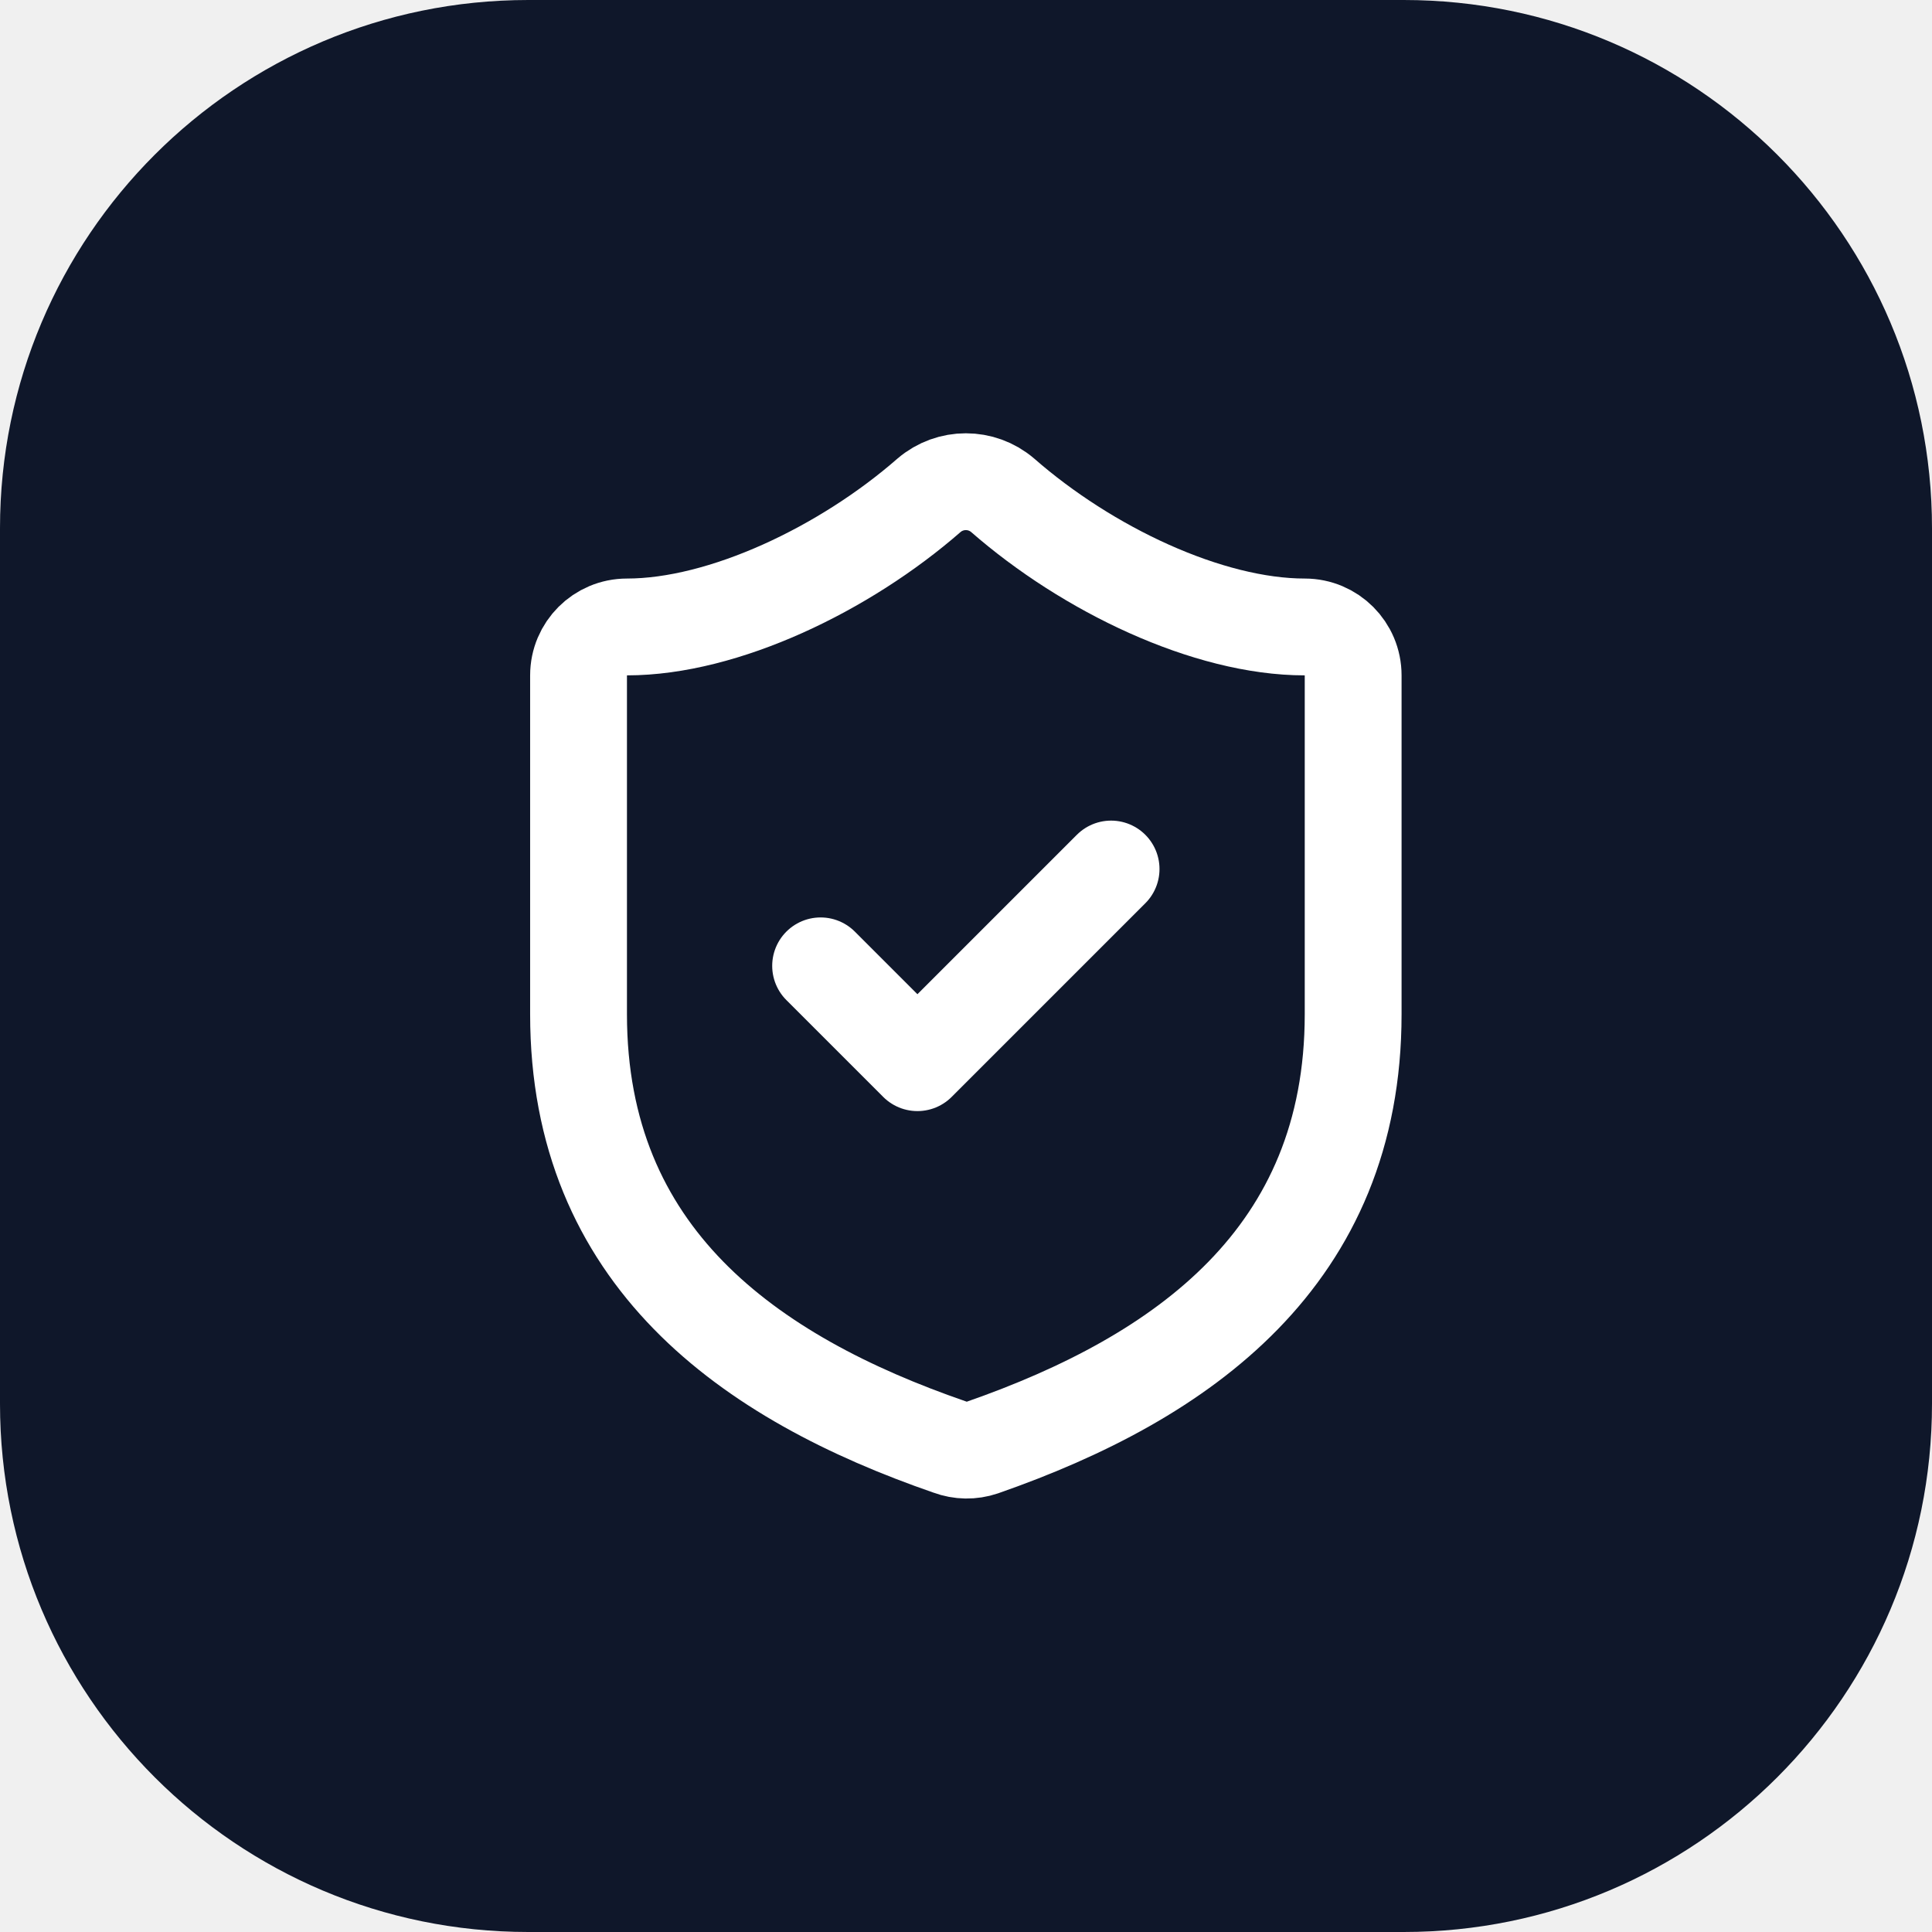
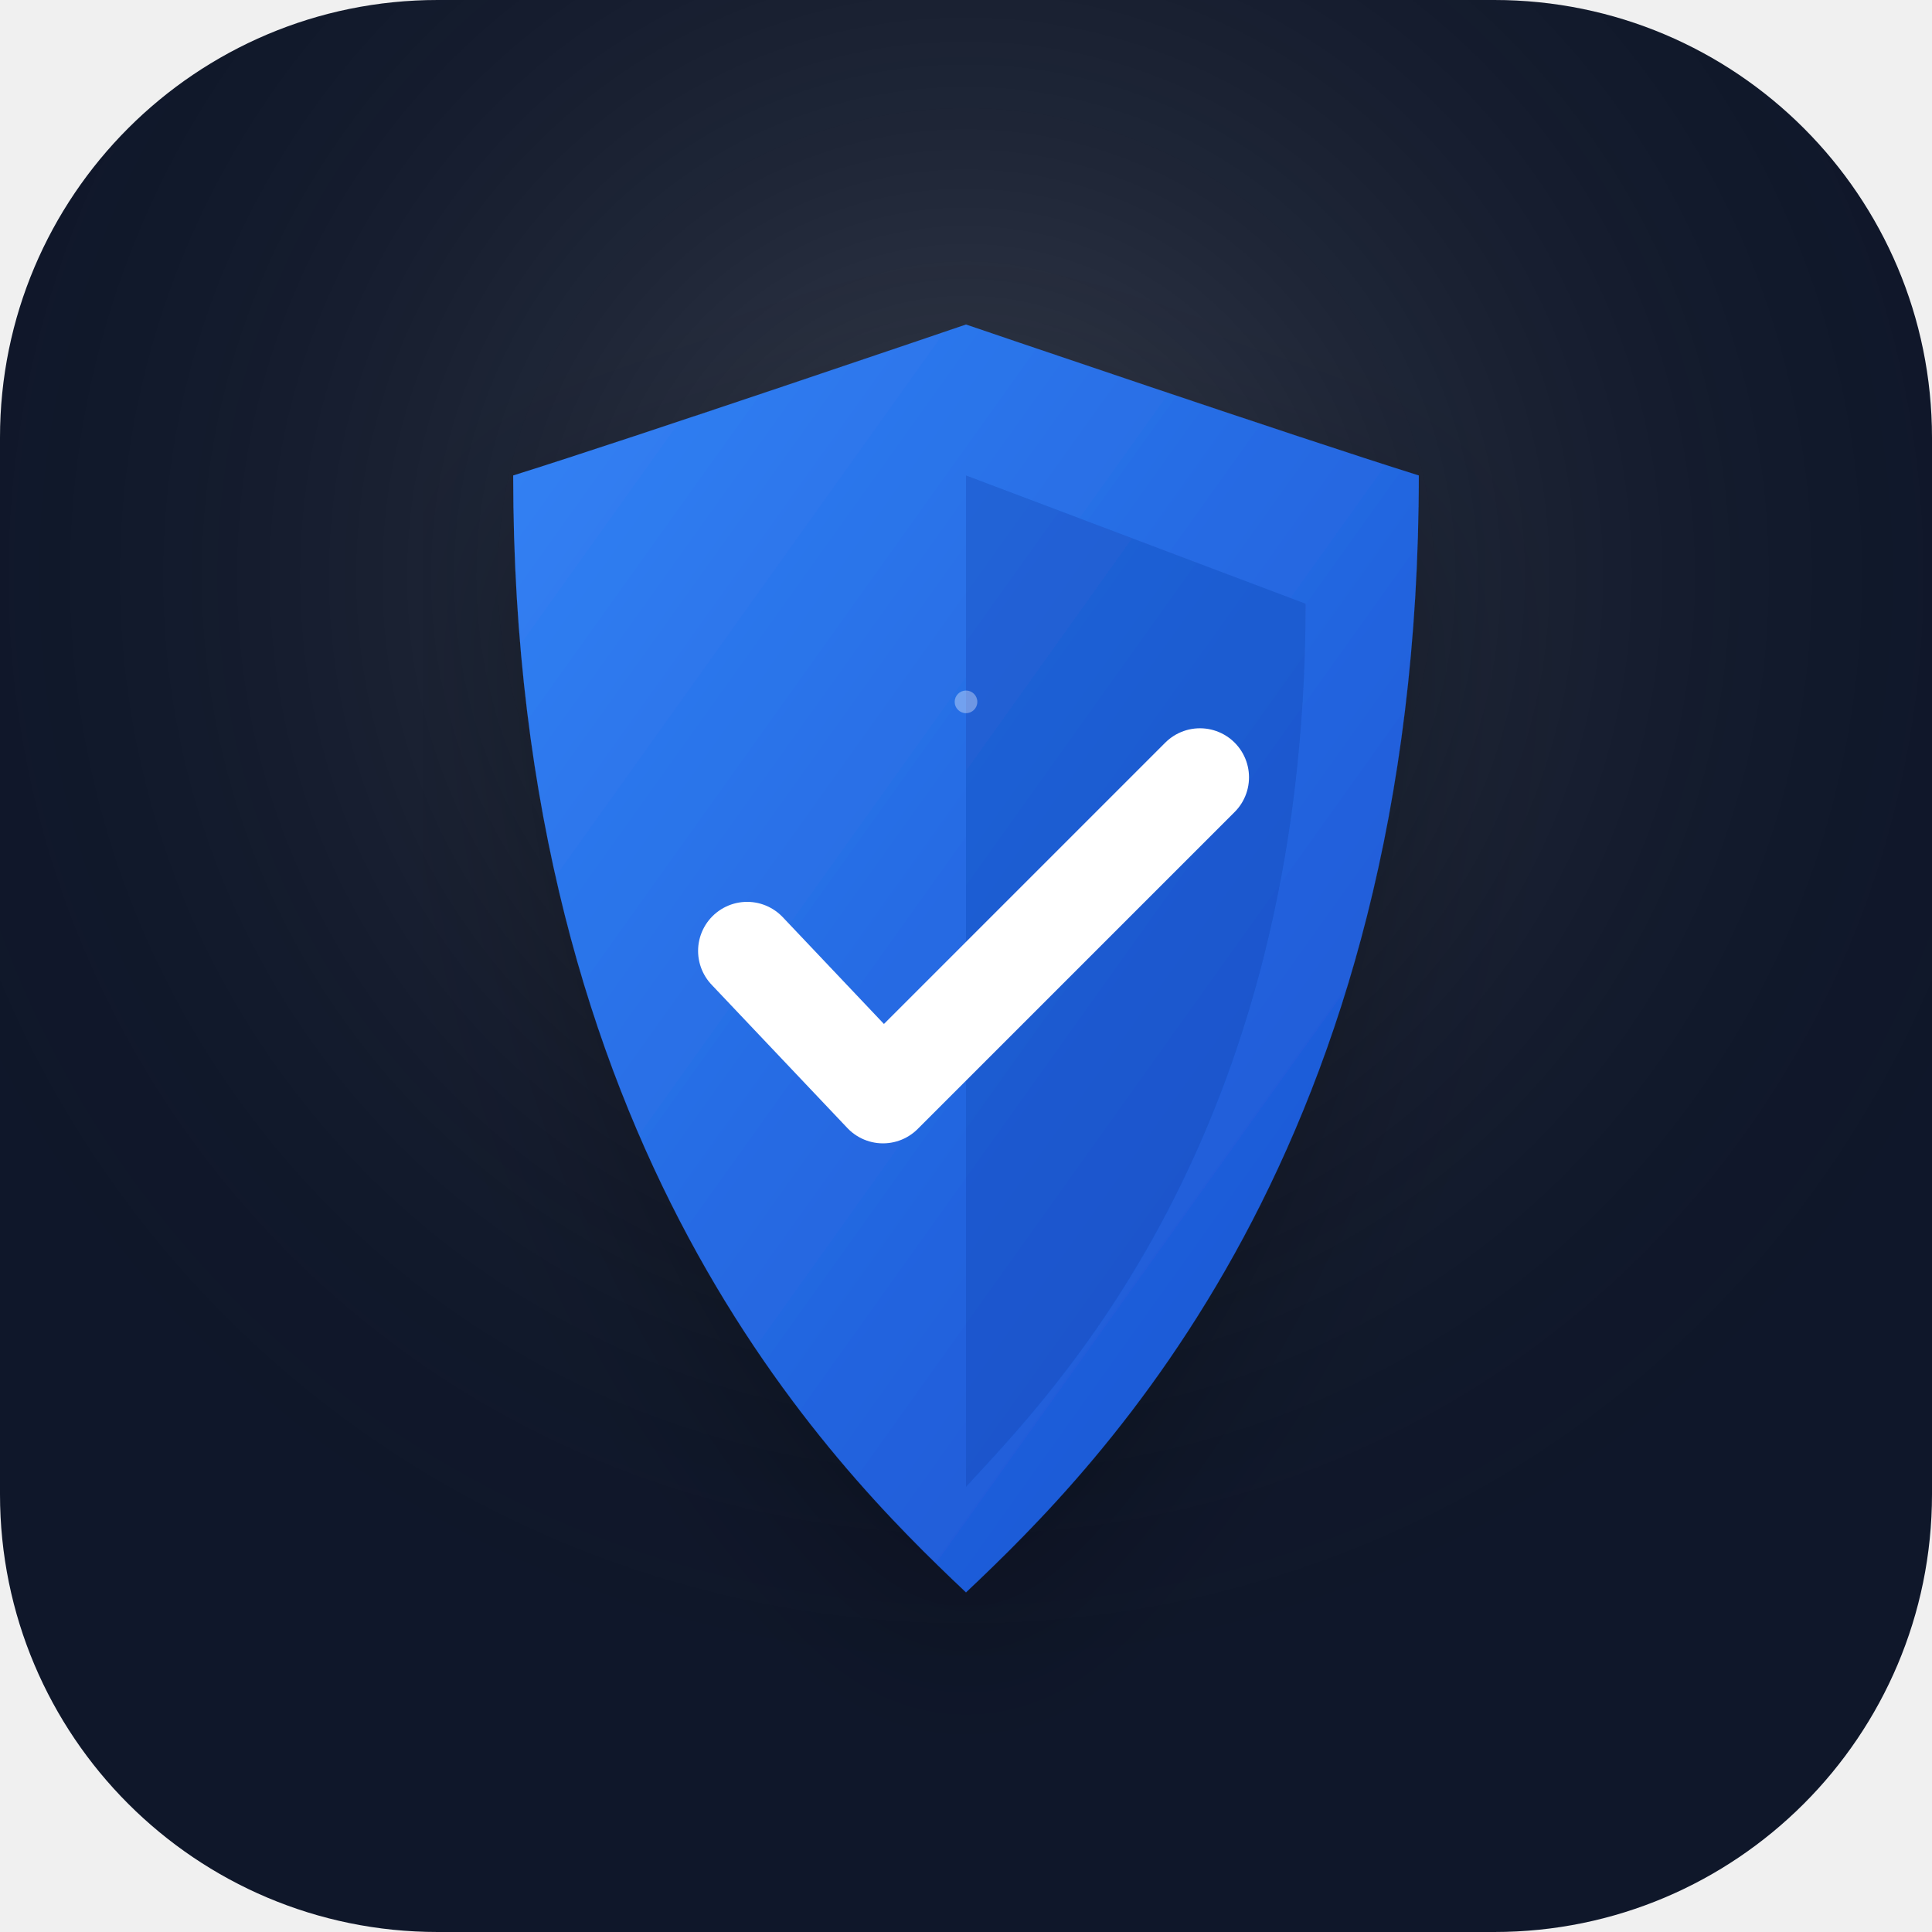
<svg xmlns="http://www.w3.org/2000/svg" viewBox="0 0 512 512" width="512" height="512">
-   <rect width="512" height="512" rx="140" fill="#0f172a" />
-   <g transform="translate(102,102) scale(12.83)" fill="none" stroke="#ffffff" stroke-width="2" stroke-linecap="round" stroke-linejoin="round">
-     <path d="M20 13c0 5-3.5 7.5-7.66 8.95a1 1 0 0 1-.67-.01C7.5 20.5 4 18 4 13V6a1 1 0 0 1 1-1c2 0 4.5-1.2 6.24-2.72a1.17 1.17 0 0 1 1.52 0C14.51 3.81 17 5 19 5a1 1 0 0 1 1 1z" />
-     <path d="m9 12 2 2 4-4" />
+   <defs>
+     <linearGradient id="g" x1="0" y1="0" x2="1" y2="1">
+       <stop offset="0%" stop-color="#3383f5" />
+       <stop offset="100%" stop-color="#184fcf" />
+     </linearGradient>
+     <radialGradient id="r" cx="50%" cy="30%" r="60%">
+       <stop offset="0%" stop-color="#fff" stop-opacity="0.18" />
+       <stop offset="100%" stop-color="#000" stop-opacity="0" />
+     </radialGradient>
+     <filter id="s" x="-10%" y="-10%" width="130%" height="135%">
+       <feDropShadow dx="0" dy="16" stdDeviation="22" flood-color="#000" flood-opacity="0.25" />
+     </filter>
+   </defs>
+   <rect width="512" height="512" rx="116" fill="#0f172a" />
+   <rect width="512" height="512" rx="116" fill="url(#r)" />
+   <g filter="url(#s)">
+     <path d="M256 86 C256 86 168 116 136 126 C136 304 220 388 256 422 C292 388 376 304 376 126 C344 116 256 86 256 86 Z" fill="url(#g)" />
+     <path d="M256 126 L346 160 C346 302 278 370 256 394 L256 126 Z" fill="#0b3fa8" fill-opacity="0.28" />
+     <path d="M198 252 L234 290 L318 206" fill="none" stroke="#ffffff" stroke-width="26" stroke-linecap="round" stroke-linejoin="round" />
  </g>
+   <circle cx="256" cy="186" r="3" fill="#ffffff" fill-opacity="0.35" />
</svg>
